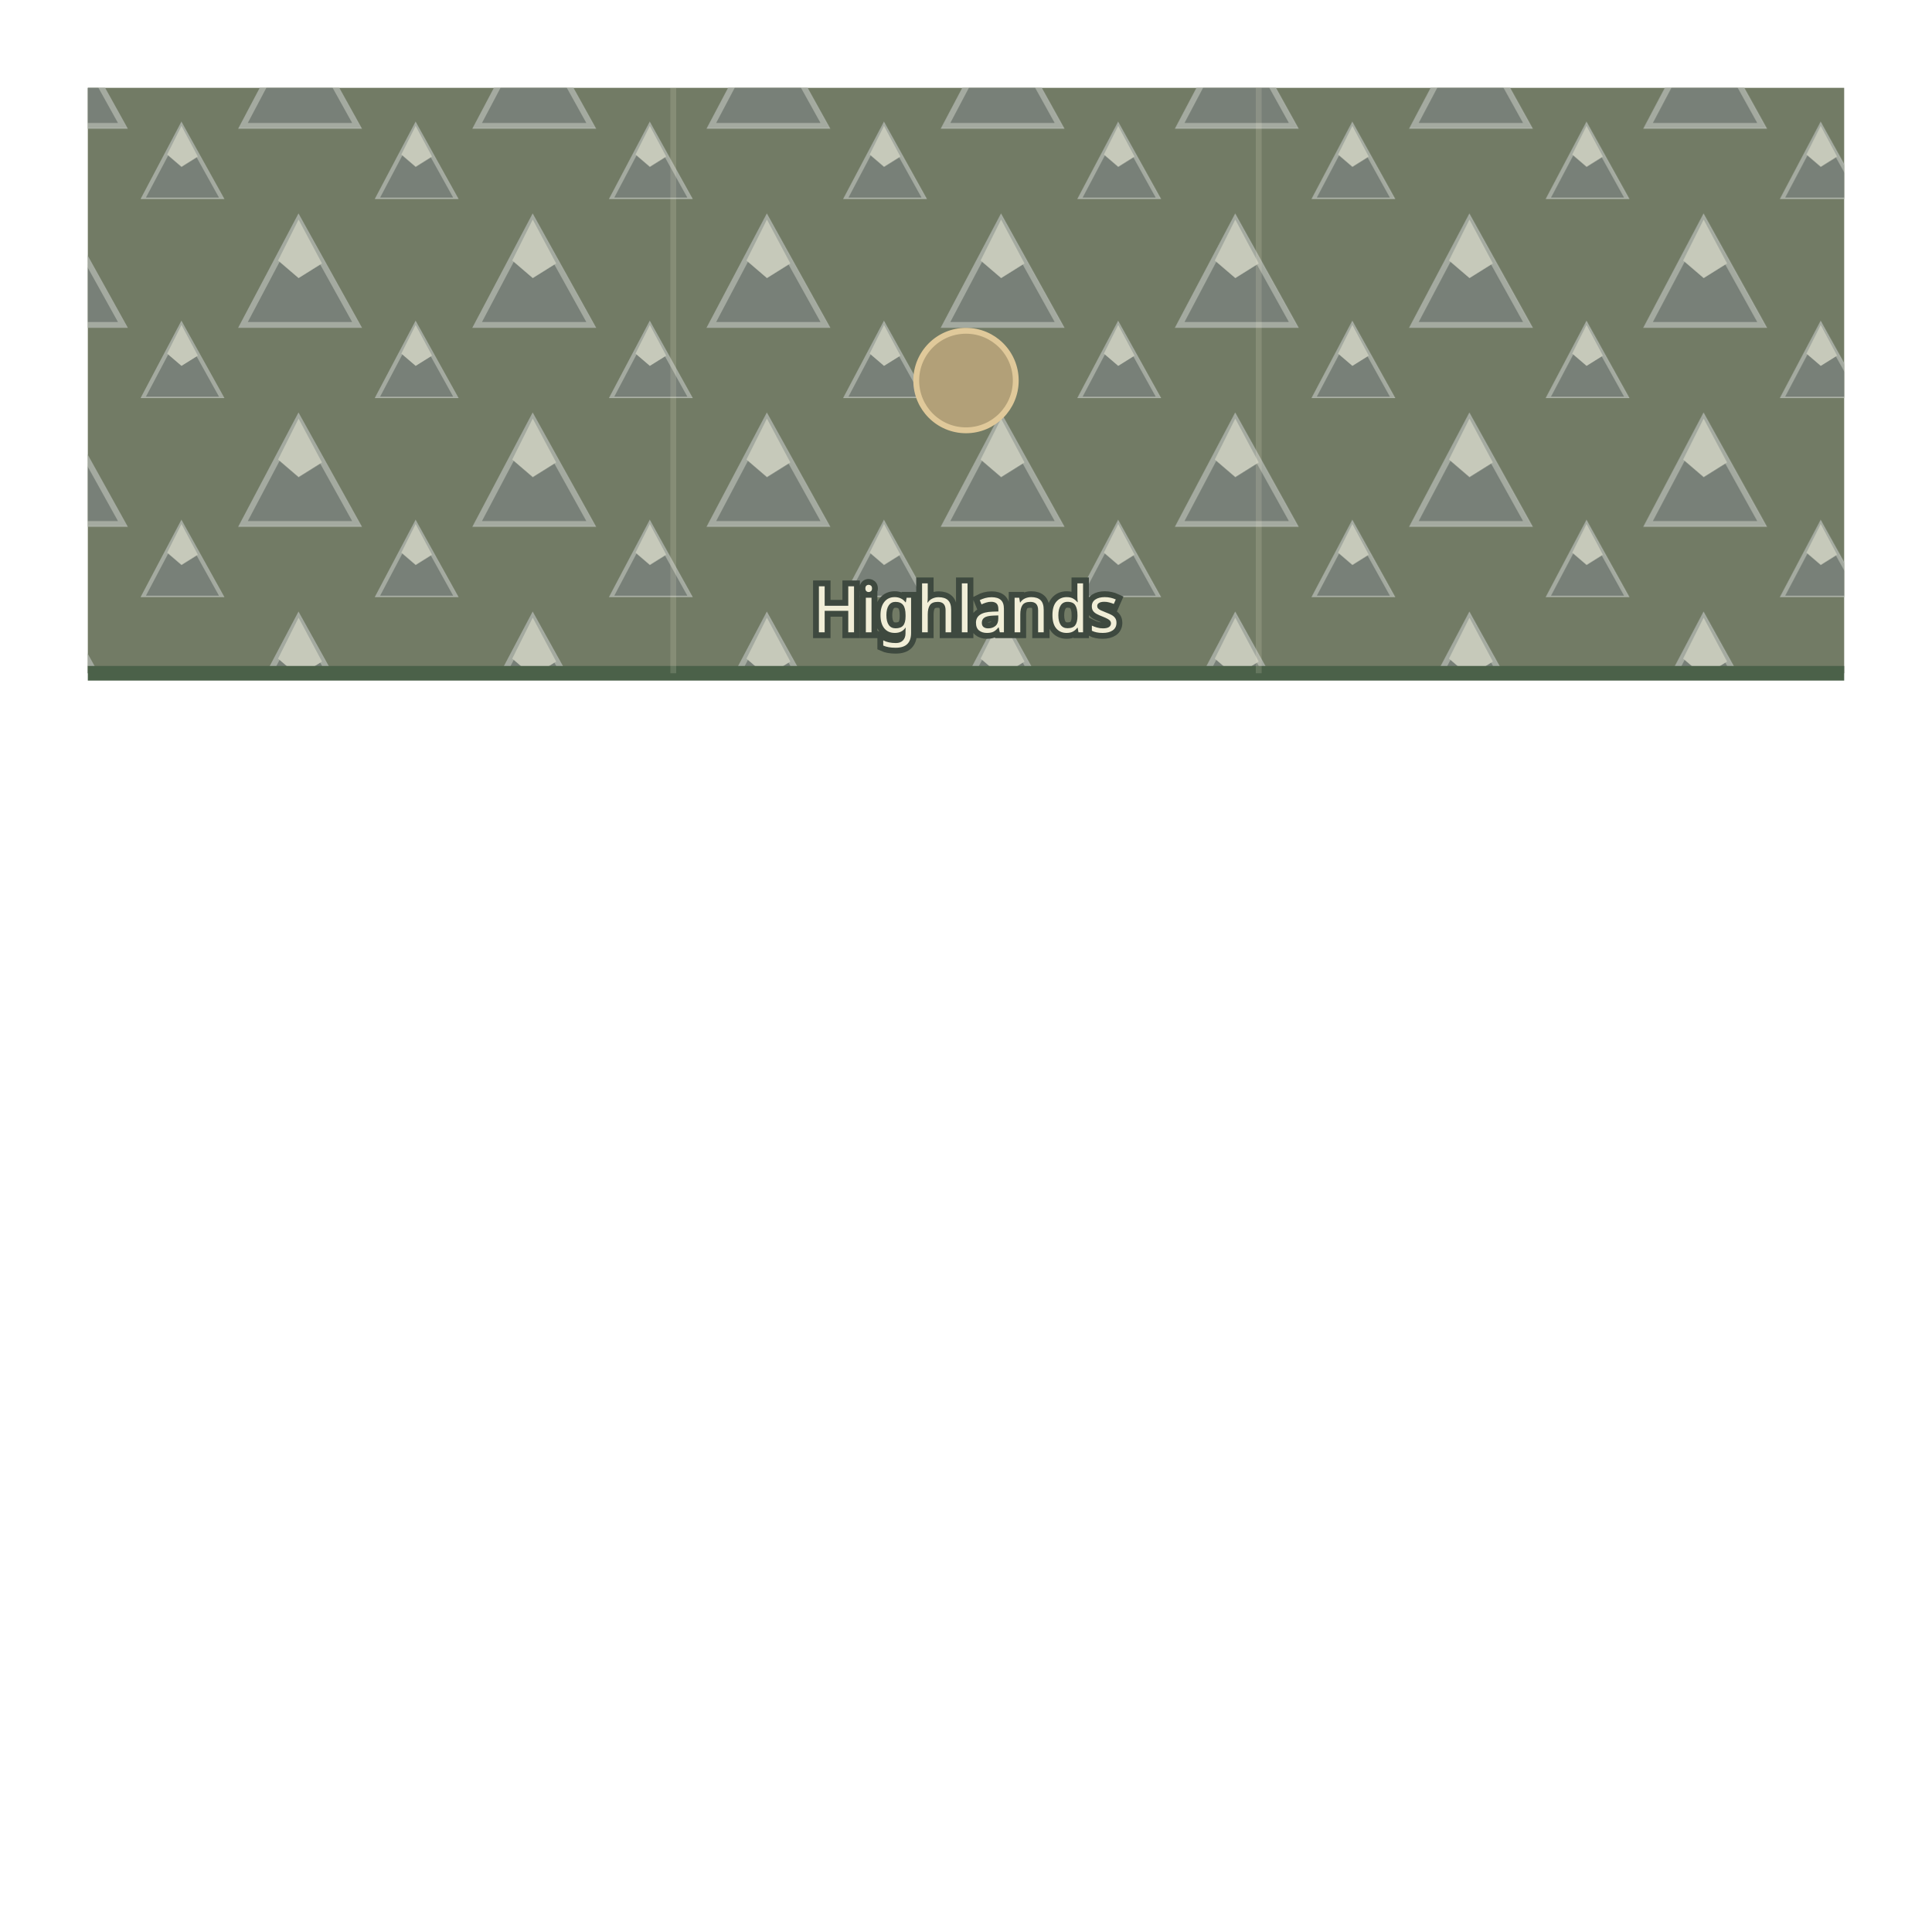
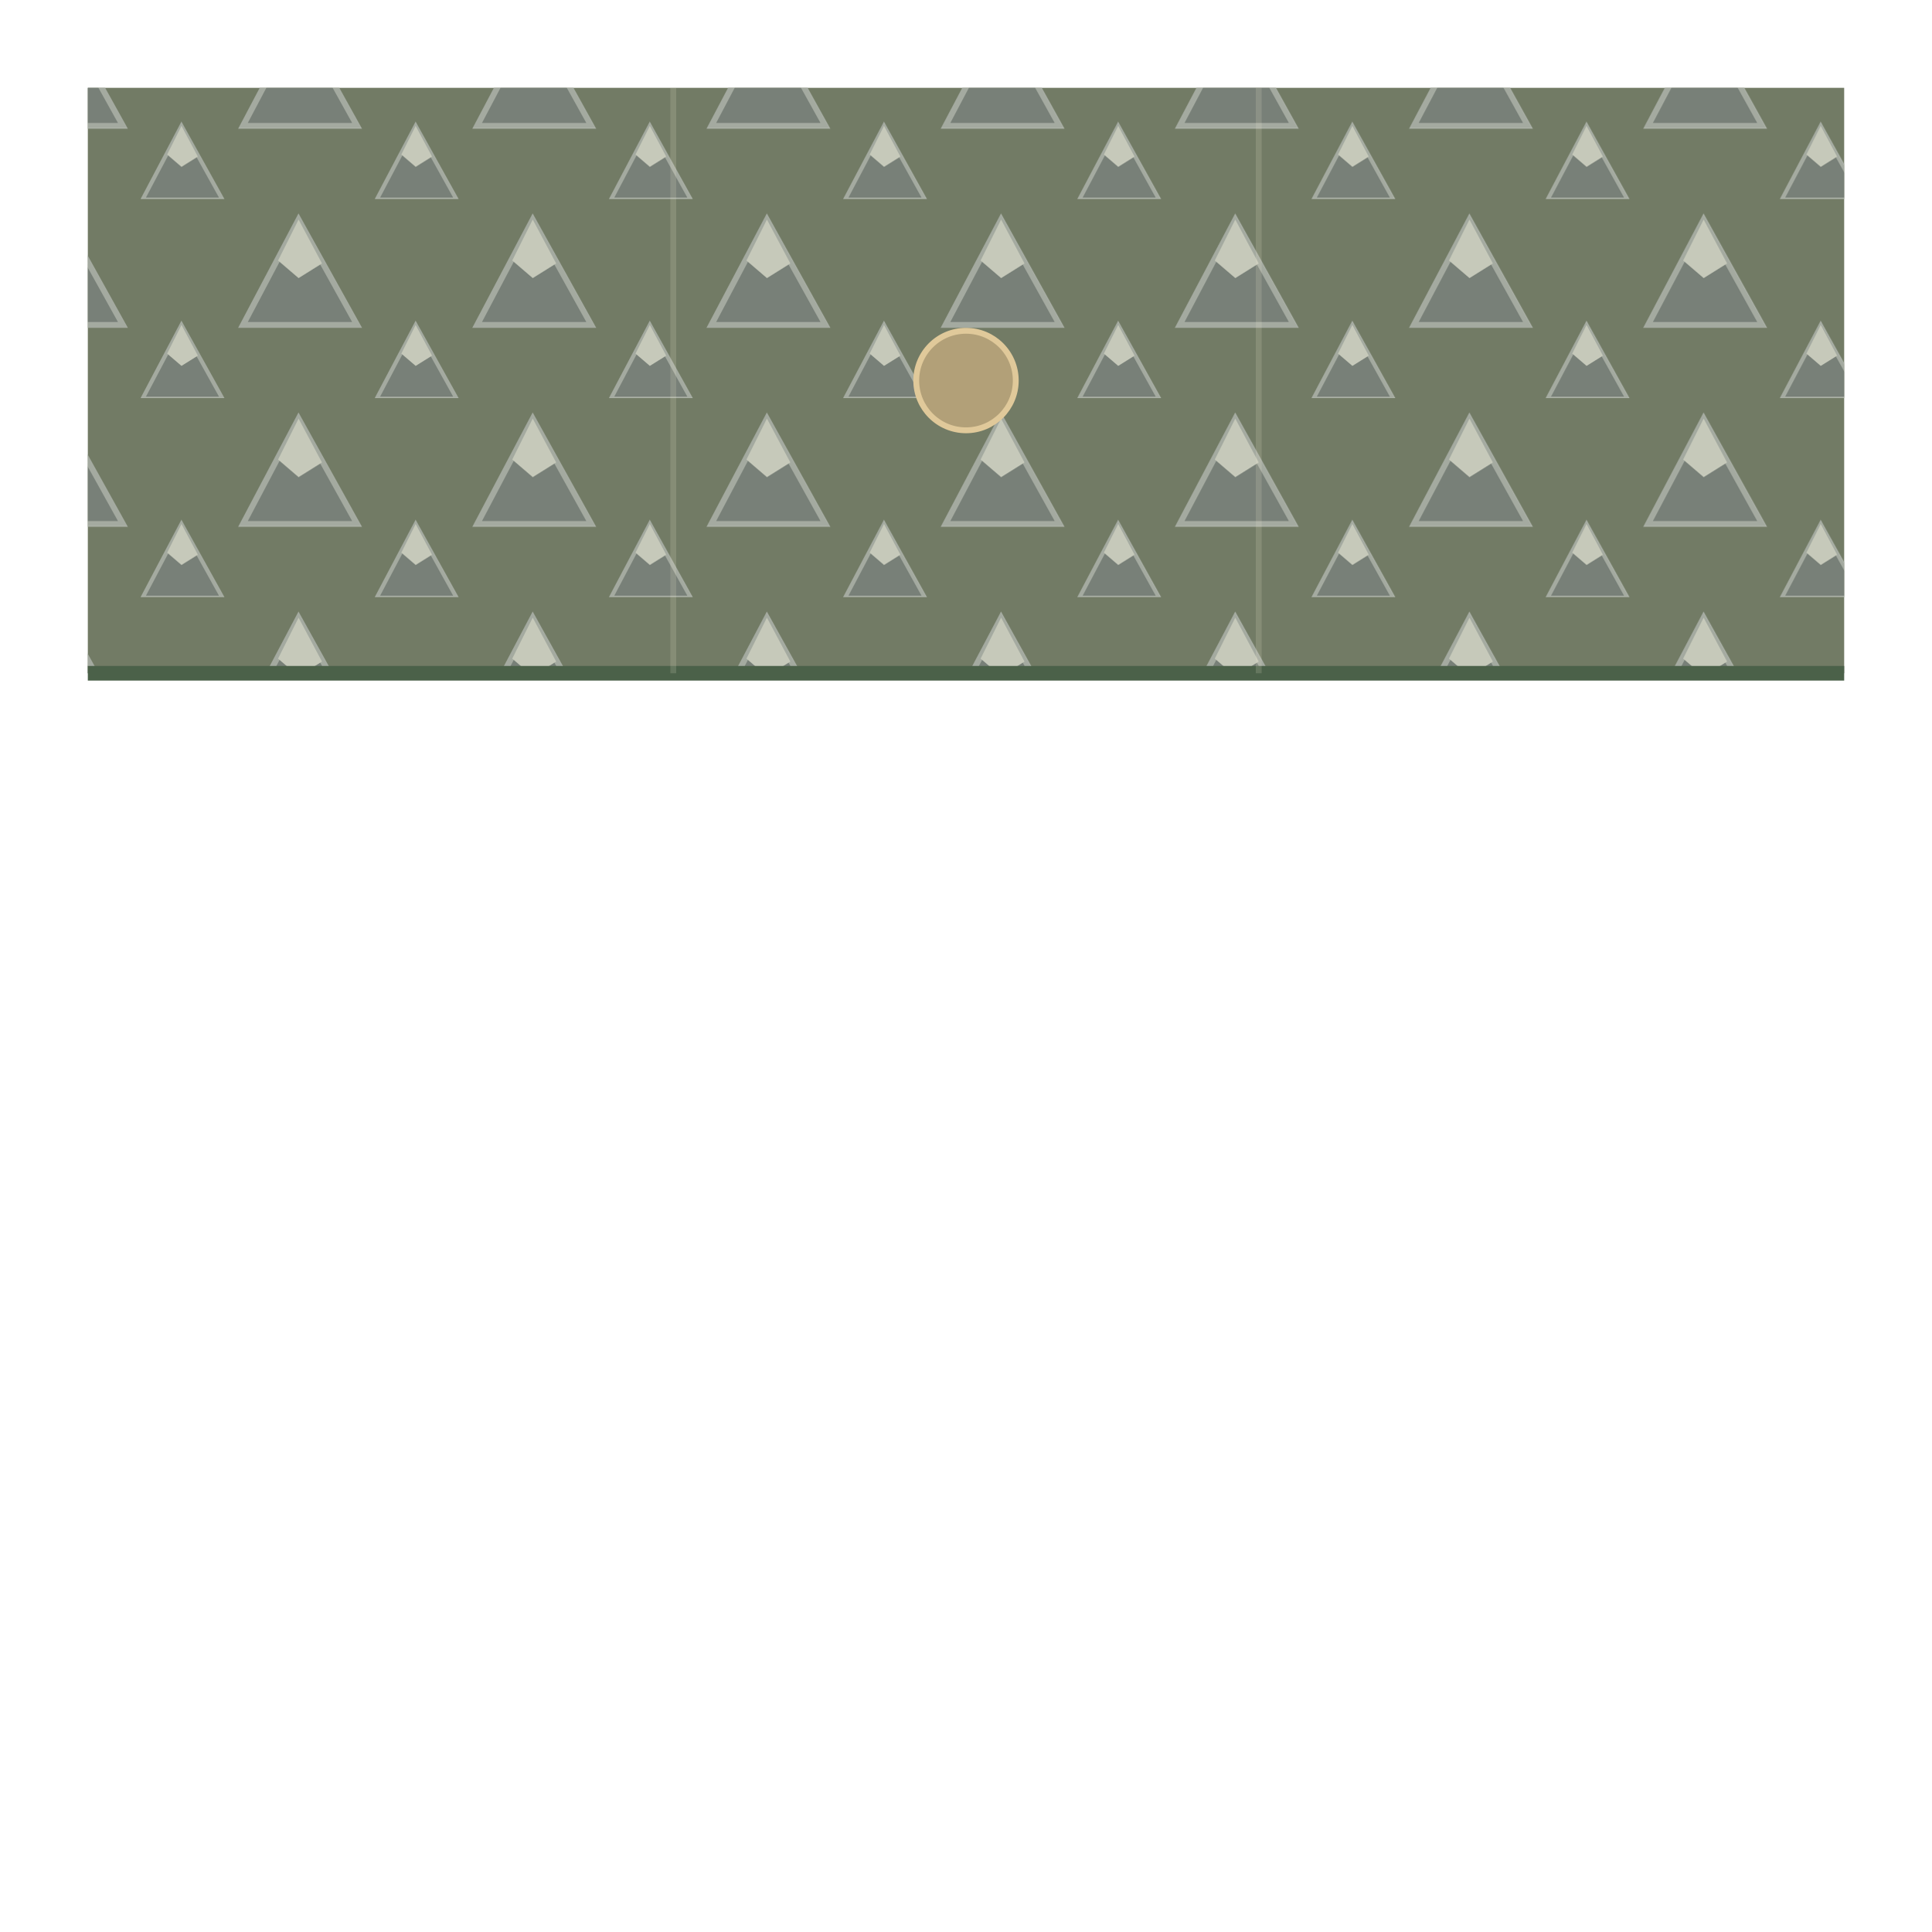
<svg xmlns="http://www.w3.org/2000/svg" viewBox="0 0 660 660">
  <defs>
    <g id="peak">
      <path d="M-19 16 0-20 20 16Z" fill="#788078" stroke="#a4aaa0" stroke-width="2" />
      <path d="M0-20 8-5 0 0-7-6Z" fill="#c6c9ba" />
    </g>
    <pattern id="peaks" width="80" height="68" patternUnits="userSpaceOnUse">
      <use href="#peak" x="22" y="27" />
      <use href="#peak" x="62" y="57" transform="translate(62 57) scale(.7) translate(-62 -57)" />
    </pattern>
  </defs>
  <path d="M30 30h600v200H30Z" fill="#727b65" />
  <path d="M30 30h600v200H30Z" fill="url(#peaks)" />
  <path d="M30 230h600" stroke="#4b6149" stroke-width="5" />
  <path d="M230 30v200M430 30v200" stroke="#f0ead2" stroke-opacity=".16" stroke-width="2" />
  <circle cx="330" cy="130" r="17" fill="#b2a078" stroke="#e0c99a" stroke-width="2" />
-   <text x="330" y="216" text-anchor="middle" fill="#f1eed7" font-family="sans-serif" font-size="22" paint-order="stroke" stroke="#3e493f" stroke-width="4">Highlands</text>
</svg>
